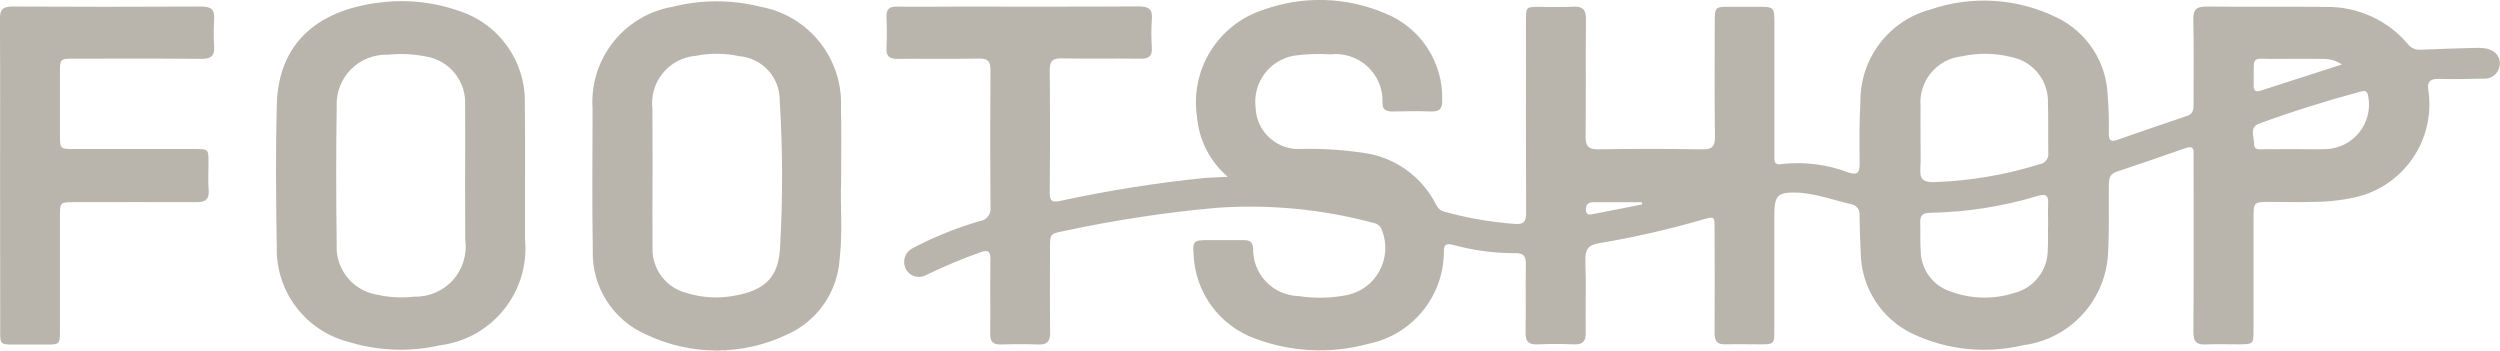
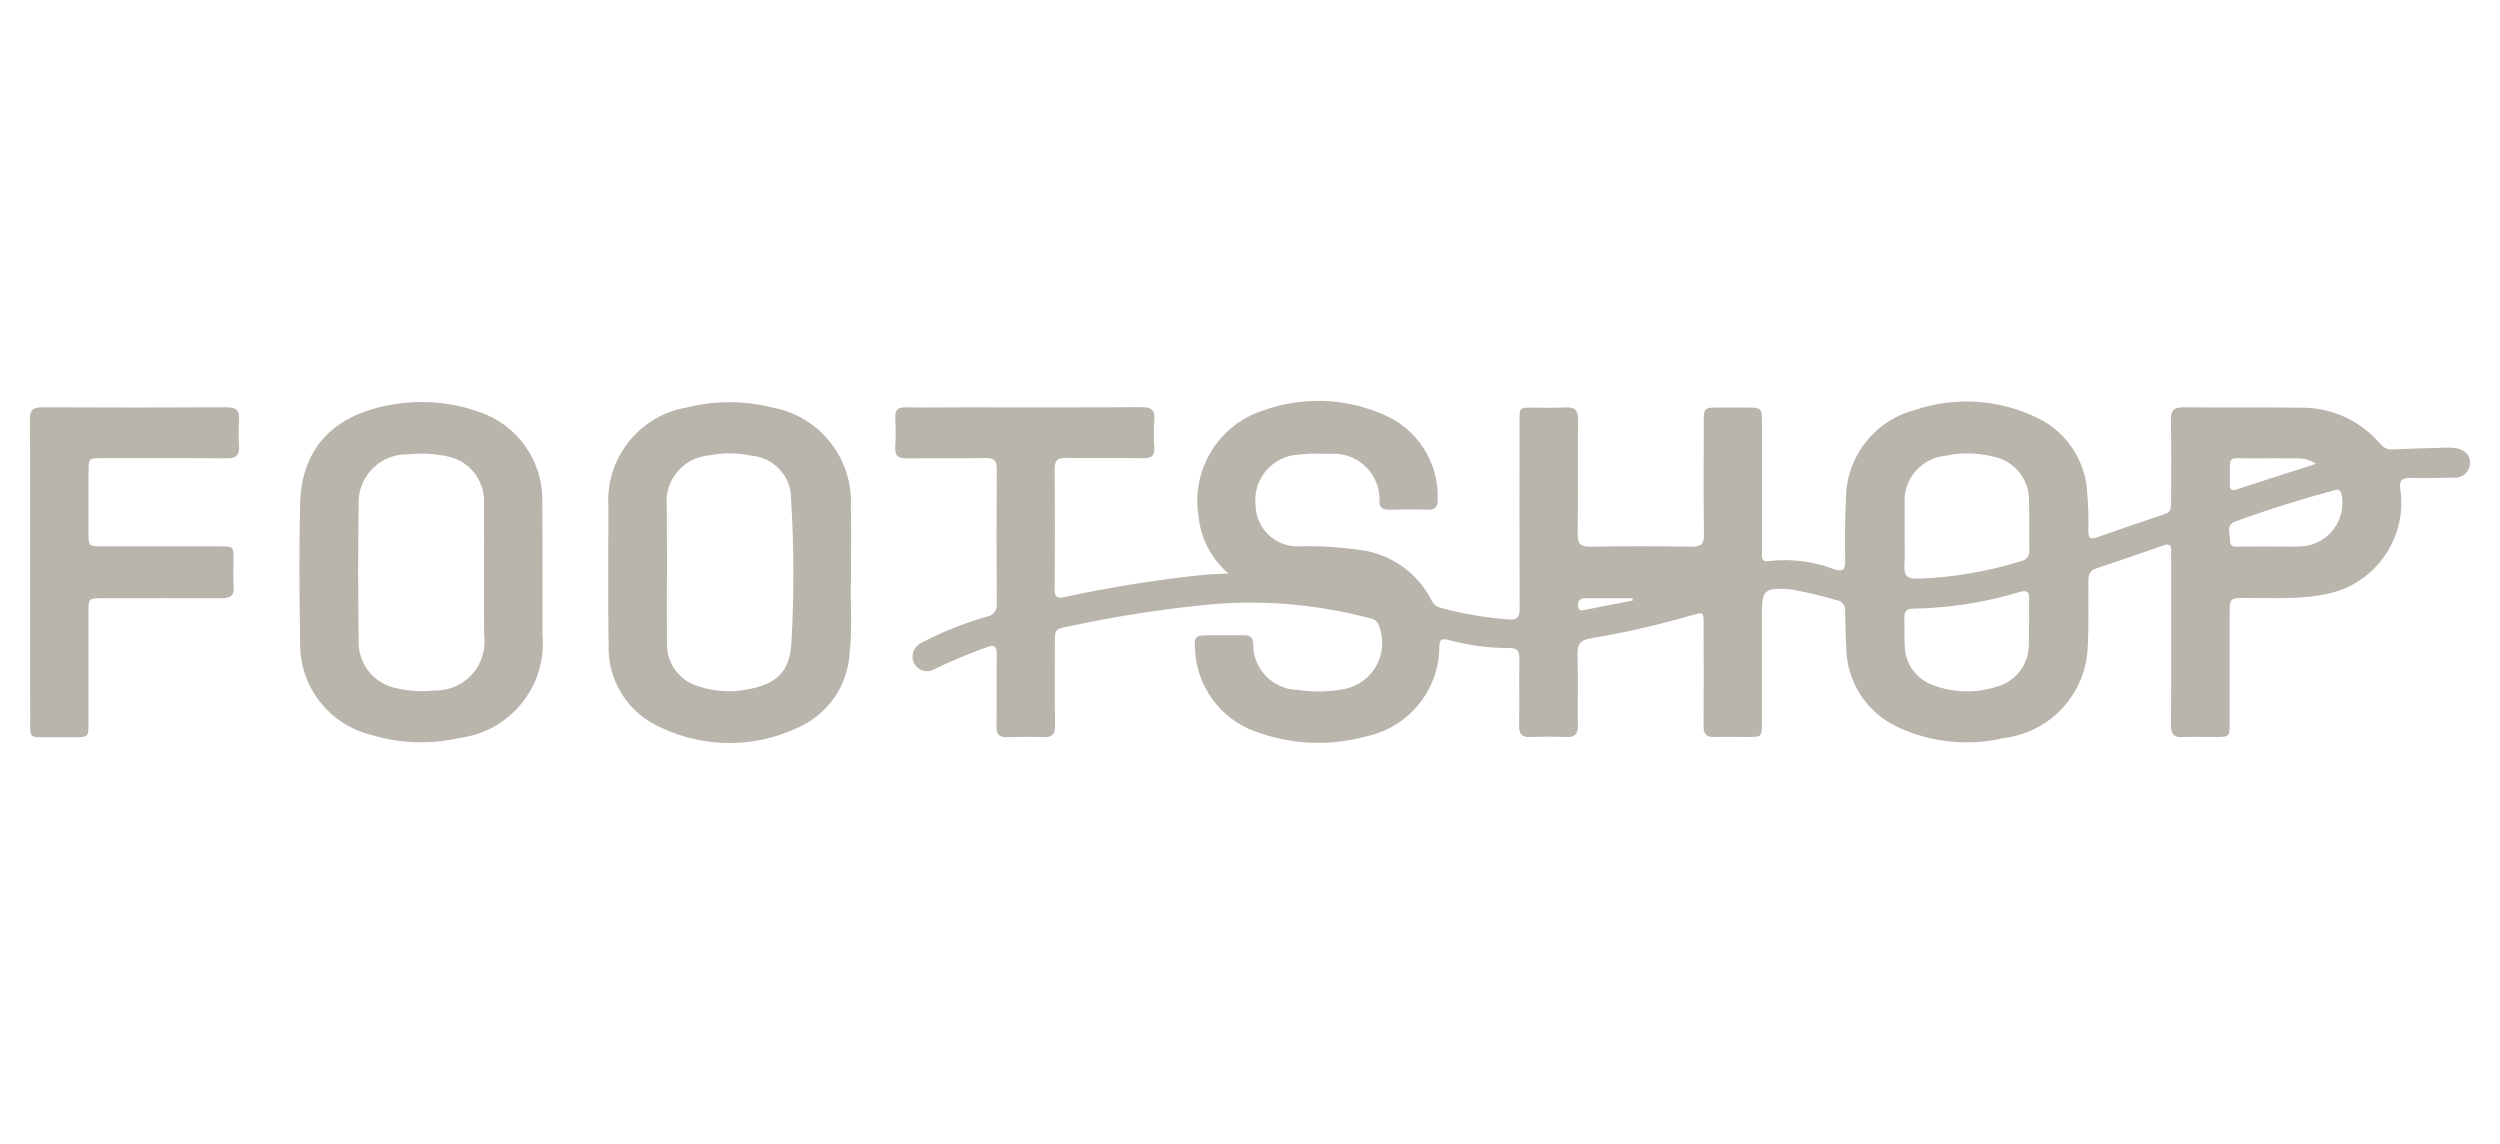
- <svg xmlns="http://www.w3.org/2000/svg" width="106.664" height="14.951" viewBox="0 0 106.664 14.951">
-   <path id="Path_14925" data-name="Path 14925" d="M-4345.958-1687.234a3.778,3.778,0,0,1-1.314-2.559,4.146,4.146,0,0,1,2.8-4.555,7.106,7.106,0,0,1,5.243.148,3.873,3.873,0,0,1,2.419,3.685c.013.342-.087.507-.458.494-.562-.02-1.125-.012-1.688,0-.272,0-.416-.109-.4-.381a2,2,0,0,0-2.216-2.057,8.184,8.184,0,0,0-1.554.055,2,2,0,0,0-1.647,2.208,1.831,1.831,0,0,0,1.967,1.773,15.77,15.77,0,0,1,2.628.166,4.074,4.074,0,0,1,3.111,2.224.555.555,0,0,0,.391.3,15.5,15.5,0,0,0,2.979.51c.366.03.468-.109.467-.464-.012-2.741-.007-5.483-.006-8.224,0-.569,0-.571.579-.573.476,0,.954.022,1.428-.007.414-.025.556.123.552.54-.018,1.659.006,3.318-.016,4.977-.006.433.117.576.561.568,1.471-.025,2.943-.022,4.414,0,.409.006.551-.108.545-.533-.023-1.616-.01-3.232-.009-4.848,0-.7,0-.7.676-.7h1.125c.743,0,.744,0,.744.724q0,2.705,0,5.41,0,.173,0,.346c0,.175.074.27.271.234a6.043,6.043,0,0,1,2.889.357c.373.114.479.02.476-.364-.006-.894-.018-1.787.034-2.682a4.03,4.03,0,0,1,2.984-3.909,7.06,7.06,0,0,1,5.39.339,3.847,3.847,0,0,1,2.175,3.311,15.764,15.764,0,0,1,.048,1.642c0,.272.073.372.355.273q1.489-.524,2.986-1.026c.274-.091.276-.287.275-.513,0-1.2.016-2.4-.01-3.592-.01-.446.146-.565.574-.56,1.7.021,3.4-.008,5.107.016a4.475,4.475,0,0,1,3.471,1.583.632.632,0,0,0,.561.241c.75-.033,1.5-.053,2.248-.075a3.128,3.128,0,0,1,.432.009c.438.049.706.323.684.689a.653.653,0,0,1-.709.612c-.634.019-1.27.026-1.9.012-.365-.008-.5.126-.439.489a4.069,4.069,0,0,1-3.1,4.558,8.623,8.623,0,0,1-1.887.2c-.576.021-1.153,0-1.731,0-.741,0-.742,0-.742.72q0,2.359,0,4.718c0,.637,0,.637-.657.639-.461,0-.924-.018-1.385.005-.4.02-.524-.131-.522-.527.015-2.423.007-4.847.007-7.271,0-.115-.008-.231,0-.346.02-.281-.11-.314-.343-.233-.98.341-1.96.684-2.946,1.009-.283.093-.322.279-.326.53-.016.952.023,1.9-.031,2.855a4.161,4.161,0,0,1-3.636,4.017,7.139,7.139,0,0,1-4.65-.463,3.886,3.886,0,0,1-2.271-3.517c-.026-.518-.045-1.037-.049-1.556a.43.43,0,0,0-.377-.485c-.63-.151-1.245-.365-1.891-.453-.1-.014-.2-.032-.3-.036-.944-.036-1.068.083-1.068,1.016q0,2.446,0,4.891c0,.54-.024.562-.562.564-.5,0-1.01-.013-1.514,0-.357.013-.477-.131-.474-.484.013-1.486.006-2.972,0-4.458,0-.523,0-.524-.5-.383a38.947,38.947,0,0,1-4.424,1.01c-.47.076-.6.268-.588.732.036,1.023,0,2.048.016,3.073.006.366-.111.528-.5.512-.519-.022-1.039-.024-1.557,0-.406.02-.521-.146-.511-.534.022-.952-.007-1.9.014-2.856.008-.366-.085-.516-.48-.5a9.992,9.992,0,0,1-2.648-.361c-.269-.065-.366-.012-.371.273a4.022,4.022,0,0,1-3.207,3.951,7.861,7.861,0,0,1-4.848-.221,3.983,3.983,0,0,1-2.624-3.6c-.047-.534.017-.6.555-.6s1.068,0,1.6,0c.241,0,.36.079.387.344a1.985,1.985,0,0,0,1.937,2.043,6.032,6.032,0,0,0,2.11-.051,2.055,2.055,0,0,0,1.459-2.733.475.475,0,0,0-.4-.346,20.361,20.361,0,0,0-6.683-.634,53.524,53.524,0,0,0-6.491.989c-.6.117-.6.118-.6.749,0,1.2-.01,2.4.006,3.592,0,.379-.135.515-.507.5-.533-.021-1.067-.017-1.6,0-.338.009-.455-.132-.451-.464.013-1.053-.006-2.107.01-3.159,0-.343-.078-.436-.42-.314a23.656,23.656,0,0,0-2.313.968.631.631,0,0,1-.886-.273.656.656,0,0,1,.322-.876c.074-.044.153-.081.23-.12a15.317,15.317,0,0,1,2.614-1.027.526.526,0,0,0,.456-.6q-.024-2.921,0-5.843c0-.382-.117-.5-.5-.491-1.154.021-2.309,0-3.462.013-.357,0-.494-.117-.475-.475.022-.432.02-.866,0-1.3-.016-.336.109-.462.45-.455.821.016,1.644,0,2.466,0,2.611,0,5.223.008,7.834-.008.422,0,.612.1.572.554a8.356,8.356,0,0,0,0,1.211c.021.368-.136.47-.482.465-1.125-.015-2.251.008-3.376-.012-.378-.007-.5.111-.5.492q.026,2.618,0,5.237c0,.337.085.424.422.356a55.834,55.834,0,0,1,6.229-.988C-4346.619-1687.2-4346.347-1687.211-4345.958-1687.234Zm29.554-1.782h0c0,.49.021.981-.007,1.47-.024.421.141.542.551.54a16.963,16.963,0,0,0,4.543-.766.435.435,0,0,0,.365-.494c-.011-.706.008-1.413-.013-2.119a1.932,1.932,0,0,0-1.569-1.959,4.627,4.627,0,0,0-2.1-.032,1.979,1.979,0,0,0-1.766,2.15C-4316.411-1689.824-4316.4-1689.42-4316.4-1689.016Zm5.439,3.909h.008c0-.331-.015-.663,0-.993s-.088-.422-.426-.323a16.953,16.953,0,0,1-4.632.726c-.3,0-.409.126-.4.415.015.4-.008.807.019,1.209a1.847,1.847,0,0,0,1.273,1.733,4.184,4.184,0,0,0,2.713.065,1.9,1.9,0,0,0,1.437-1.882C-4310.954-1684.473-4310.965-1684.791-4310.965-1685.107Zm10.526-3.308v0c.446,0,.893.014,1.339,0a1.9,1.9,0,0,0,1.805-2.22c-.029-.189-.08-.3-.3-.244-1.474.4-2.931.852-4.364,1.377-.426.156-.208.576-.211.878,0,.277.26.21.434.214C-4301.3-1688.41-4300.871-1688.416-4300.439-1688.416Zm2.02-3.612a1.47,1.47,0,0,0-.853-.238c-.634,0-1.269-.011-1.9,0-1.174.023-1-.237-1.015,1.076,0,.029,0,.057,0,.086,0,.189.084.261.276.2C-4300.776-1691.271-4299.64-1691.635-4298.419-1692.028Zm-29.86,5.972c-.006-.031-.012-.063-.018-.094h-2.07c-.21,0-.319.1-.313.317.006.266.189.21.337.182C-4329.653-1685.781-4328.966-1685.92-4328.279-1686.055Zm-47.663-1.225v2.727a4.164,4.164,0,0,1-3.617,4.506,7.524,7.524,0,0,1-3.89-.137,4.078,4.078,0,0,1-3.085-4.066c-.035-2.019-.052-4.04,0-6.058.072-2.659,1.768-4,4.245-4.341a7.408,7.408,0,0,1,3.538.341,4.043,4.043,0,0,1,2.8,3.956C-4375.937-1689.328-4375.942-1688.3-4375.941-1687.28Zm-2.556.007h0c0-1.01.009-2.019,0-3.029a1.994,1.994,0,0,0-1.672-2.065,5.478,5.478,0,0,0-1.636-.075,2.108,2.108,0,0,0-2.171,2.219c-.031,1.947-.027,3.895,0,5.841a2.057,2.057,0,0,0,1.678,2.169,4.816,4.816,0,0,0,1.633.093,2.134,2.134,0,0,0,2.173-2.427Q-4378.5-1685.91-4378.5-1687.273Zm16.042.25c-.045.931.075,2.115-.063,3.3a3.791,3.791,0,0,1-2.242,3.219,6.97,6.97,0,0,1-5.99.01,3.792,3.792,0,0,1-2.3-3.628c-.034-2-.011-4.01-.009-6.015a4.131,4.131,0,0,1,3.429-4.354,7.677,7.677,0,0,1,3.723,0,4.187,4.187,0,0,1,3.445,4.32C-4362.441-1689.206-4362.456-1688.24-4362.456-1687.024Zm-8.046-.3h0c0,1.038-.011,2.077,0,3.115a1.92,1.92,0,0,0,1.444,1.928,4.227,4.227,0,0,0,2.051.119c1.275-.225,1.877-.761,1.945-2.042a52.01,52.01,0,0,0-.013-6.267,1.883,1.883,0,0,0-1.73-1.911,4.547,4.547,0,0,0-1.848-.015,2.029,2.029,0,0,0-1.854,2.262C-4370.505-1689.2-4370.5-1688.262-4370.5-1687.324Zm-27.833,6.652c0,.591,0,.592.608.595.462,0,.923,0,1.385,0,.534,0,.557-.025.557-.567q0-2.444,0-4.889c0-.618,0-.619.63-.62,1.73,0,3.461-.007,5.191,0,.382,0,.557-.109.524-.52-.032-.387-.006-.778-.007-1.168,0-.574,0-.578-.58-.579q-2.573,0-5.148,0c-.609,0-.61,0-.61-.628q0-1.3,0-2.6c0-.626,0-.627.608-.627,1.817,0,3.634-.01,5.45.008.406,0,.542-.14.521-.526a9.6,9.6,0,0,1,0-1.167c.028-.421-.143-.541-.553-.539q-4.023.022-8.046,0c-.414,0-.545.121-.542.539.017,2.221.009,4.441.008,6.662S-4398.335-1682.878-4398.334-1680.672Z" transform="translate(4398.343 1694.777)" fill="#b9b4ac" />
+ <svg xmlns="http://www.w3.org/2000/svg" id="Layer_1" data-name="Layer 1" viewBox="0 0 109.276 50">
+   <g>
+     <path id="Path_14925" data-name="Path 14925" d="M949.687,642.861a3.778,3.778,0,0,1-1.314-2.559,4.146,4.146,0,0,1,2.8-4.555,7.106,7.106,0,0,1,5.243.148,3.873,3.873,0,0,1,2.419,3.685c.013.342-.087.507-.458.494-.562-.02-1.125-.012-1.688,0-.272,0-.416-.109-.4-.381a2,2,0,0,0-2.216-2.057,8.187,8.187,0,0,0-1.554.055,2,2,0,0,0-1.647,2.208,1.831,1.831,0,0,0,1.883,1.777q.042-.001.084-.004a15.76,15.76,0,0,1,2.628.166,4.074,4.074,0,0,1,3.111,2.224.555.555,0,0,0,.391.3,15.5,15.5,0,0,0,2.979.51c.366.03.468-.109.467-.464-.012-2.741-.007-5.483-.006-8.224,0-.569,0-.571.579-.573.476,0,.954.022,1.428-.007.414-.025.556.123.552.54-.018,1.659.006,3.318-.016,4.977-.006.433.117.576.561.568,1.471-.025,2.943-.022,4.414,0,.409.006.551-.108.545-.533-.023-1.616-.01-3.232-.009-4.848,0-.7,0-.7.676-.7h1.125c.743,0,.744,0,.744.724v5.756c0,.175.074.27.271.234a6.044,6.044,0,0,1,2.889.357c.373.114.479.02.476-.364-.006-.894-.018-1.787.034-2.682a4.03,4.03,0,0,1,2.984-3.909,7.06,7.06,0,0,1,5.39.339,3.847,3.847,0,0,1,2.175,3.311,15.746,15.746,0,0,1,.048,1.642c0,.272.073.372.355.273q1.488-.524,2.986-1.026c.274-.091.276-.287.275-.513,0-1.2.016-2.4-.01-3.592-.01-.446.146-.565.574-.56,1.7.021,3.4-.008,5.107.016a4.474,4.474,0,0,1,3.471,1.583.632.632,0,0,0,.561.241c.75-.033,1.5-.053,2.248-.075a3.132,3.132,0,0,1,.432.009c.438.049.706.323.684.689a.653.653,0,0,1-.69.613l-.019-.001c-.634.019-1.27.026-1.9.012-.365-.008-.5.126-.439.489a4.069,4.069,0,0,1-3.1,4.558,8.628,8.628,0,0,1-1.887.2c-.576.021-1.153,0-1.731,0-.741,0-.742,0-.742.72v4.718c0,.637,0,.637-.657.639-.461,0-.924-.018-1.385.005-.4.02-.524-.131-.522-.527.015-2.423.007-4.847.007-7.271,0-.115-.008-.231,0-.346.02-.281-.11-.314-.343-.233-.98.341-1.96.684-2.946,1.009-.283.093-.322.279-.326.53-.016.952.023,1.9-.031,2.855a4.161,4.161,0,0,1-3.636,4.017,7.139,7.139,0,0,1-4.65-.463,3.886,3.886,0,0,1-2.271-3.517c-.026-.518-.045-1.037-.049-1.556a.43.43,0,0,0-.368-.484l-.009-.001a19.402,19.402,0,0,0-1.891-.453c-.1-.014-.2-.032-.3-.036-.944-.036-1.068.083-1.068,1.016v4.891c0,.54-.024.562-.562.564-.5,0-1.01-.013-1.514,0-.357.013-.477-.131-.474-.484.013-1.486.006-2.972,0-4.458,0-.523,0-.524-.5-.383a38.92,38.92,0,0,1-4.424,1.01c-.47.076-.6.268-.588.732.036,1.023,0,2.048.016,3.073.006.366-.111.528-.5.512-.519-.022-1.039-.024-1.557,0-.406.02-.521-.146-.511-.534.022-.952-.007-1.9.014-2.856.008-.366-.085-.516-.48-.5a9.988,9.988,0,0,1-2.648-.361c-.269-.065-.366-.012-.371.273a4.022,4.022,0,0,1-3.207,3.951,7.861,7.861,0,0,1-4.848-.221,3.983,3.983,0,0,1-2.624-3.6c-.047-.534.017-.6.555-.6h1.6c.241,0,.36.079.387.344a1.985,1.985,0,0,0,1.926,2.043l.011 0a6.034,6.034,0,0,0,2.11-.051,2.056,2.056,0,0,0,1.459-2.733.475.475,0,0,0-.4-.346,20.359,20.359,0,0,0-6.683-.634,53.534,53.534,0,0,0-6.491.989c-.6.117-.6.118-.6.749,0,1.2-.01,2.4.006,3.592,0,.379-.135.515-.507.5-.533-.021-1.067-.017-1.6,0-.338.009-.455-.132-.451-.464.013-1.053-.006-2.107.01-3.159,0-.343-.078-.436-.42-.314a23.69,23.69,0,0,0-2.313.968.631.631,0,0,1-.863-.228q-.012-.022-.023-.045a.656.656,0,0,1,.315-.873l.007-.003c.074-.044.153-.081.23-.12a15.318,15.318,0,0,1,2.614-1.027.526.526,0,0,0,.458-.586l-.002-.014q-.024-2.921,0-5.843c0-.382-.117-.5-.5-.491-1.154.021-2.309,0-3.462.013-.357,0-.494-.117-.475-.475.022-.432.02-.866,0-1.3-.016-.336.109-.462.45-.455.821.016,1.644,0,2.466,0,2.611,0,5.223.008,7.834-.008.422,0,.612.1.572.554a8.354,8.354,0,0,0,0,1.211c.021.368-.136.47-.482.465-1.125-.015-2.251.008-3.376-.012-.378-.007-.5.111-.5.492q.026,2.618,0,5.237c0,.337.085.424.422.356a55.835,55.835,0,0,1,6.229-.988C949.026,642.895,949.298,642.884,949.687,642.861Zm29.554-1.782h0c0,.49.021.981-.007,1.47-.024.421.141.542.551.54a16.965,16.965,0,0,0,4.543-.766.435.435,0,0,0,.365-.494c-.011-.706.008-1.413-.013-2.119a1.932,1.932,0,0,0-1.569-1.959,4.626,4.626,0,0,0-2.1-.032,1.979,1.979,0,0,0-1.766,2.15c-.011.402,0,.806,0,1.21Zm5.439,3.909h.008c0-.331-.015-.663,0-.993s-.088-.422-.426-.323a16.951,16.951,0,0,1-4.632.726c-.3,0-.409.126-.4.415.015.4-.008.807.019,1.209a1.847,1.847,0,0,0,1.273,1.733,4.184,4.184,0,0,0,2.713.065,1.9,1.9,0,0,0,1.437-1.882c.019-.316.008-.634.008-.95Zm10.526-3.308h0c.446,0,.893.014,1.339,0a1.9,1.9,0,0,0,1.832-1.966,2.008,2.008,0,0,0-.026-.254c-.029-.189-.08-.3-.3-.244-1.474.4-2.931.852-4.364,1.377-.426.156-.208.576-.211.878,0,.277.26.21.434.214.436-0.0.864-.006,1.296-.006Zm2.02-3.612a1.469,1.469,0,0,0-.853-.238c-.634,0-1.269-.011-1.9,0-1.174.023-1-.237-1.015,1.076v.086c0,.189.084.261.276.2,1.135-.368,2.271-.732,3.492-1.125Zm-29.86,5.972-.018-.094h-2.07a.274.274,0,0,0-.313.317c.006.266.189.21.337.182.69-.131,1.377-.27,2.064-.405Zm-47.663-1.225v2.727a4.164,4.164,0,0,1-3.617,4.506,7.524,7.524,0,0,1-3.89-.137,4.078,4.078,0,0,1-3.085-4.066c-.035-2.019-.052-4.04,0-6.058.072-2.659,1.768-4,4.245-4.341a7.409,7.409,0,0,1,3.538.341,4.043,4.043,0,0,1,2.8,3.956c.014,1.024.009,2.052.01,3.072Zm-2.556.007h0c0-1.01.009-2.019,0-3.029a1.994,1.994,0,0,0-1.672-2.065,5.48,5.48,0,0,0-1.636-.075,2.108,2.108,0,0,0-2.173,2.041c-.002.059-.001.119.002.178-.031,1.947-.027,3.895,0,5.841a2.057,2.057,0,0,0,1.678,2.169,4.817,4.817,0,0,0,1.633.093,2.134,2.134,0,0,0,2.173-2.427q-.007-1.363-.007-2.726Zm16.042.25c-.045.931.075,2.115-.063,3.3a3.791,3.791,0,0,1-2.242,3.219,6.97,6.97,0,0,1-5.99.01,3.792,3.792,0,0,1-2.3-3.628c-.034-2-.011-4.01-.009-6.015a4.131,4.131,0,0,1,3.429-4.354,7.676,7.676,0,0,1,3.723,0,4.187,4.187,0,0,1,3.445,4.32c.022.965.007,1.931.007,3.147Zm-8.046-.3h0c0,1.038-.011,2.077,0,3.115a1.92,1.92,0,0,0,1.444,1.928,4.228,4.228,0,0,0,2.051.119c1.275-.225,1.877-.761,1.945-2.042a52.009,52.009,0,0,0-.013-6.267,1.883,1.883,0,0,0-1.73-1.911,4.547,4.547,0,0,0-1.848-.015,2.029,2.029,0,0,0-1.862,2.183c.002.026.005.052.008.078.003.934.008,1.872.008,2.81Zm-27.833,6.652c0,.591,0,.592.608.595H899.303c.534,0,.557-.025.557-.567v-4.889c0-.618,0-.619.63-.62,1.73,0,3.461-.007,5.191,0,.382,0,.557-.109.524-.52-.032-.387-.006-.778-.007-1.168,0-.574,0-.578-.58-.579H900.47c-.609,0-.61,0-.61-.628v-2.6c0-.626,0-.627.608-.627,1.817,0,3.634-.01,5.45.008.406,0,.542-.14.521-.526a9.692,9.692,0,0,1,0-1.167c.028-.421-.143-.541-.553-.539q-4.023.022-8.046,0c-.414,0-.545.121-.542.539.017,2.221.009,4.441.008,6.662s.004,4.419.005,6.625Z" transform="translate(-895.9912 -617.7943)" fill="#b9b4ac" />
+     <rect width="109.276" height="50" fill="none" />
+   </g>
</svg>
